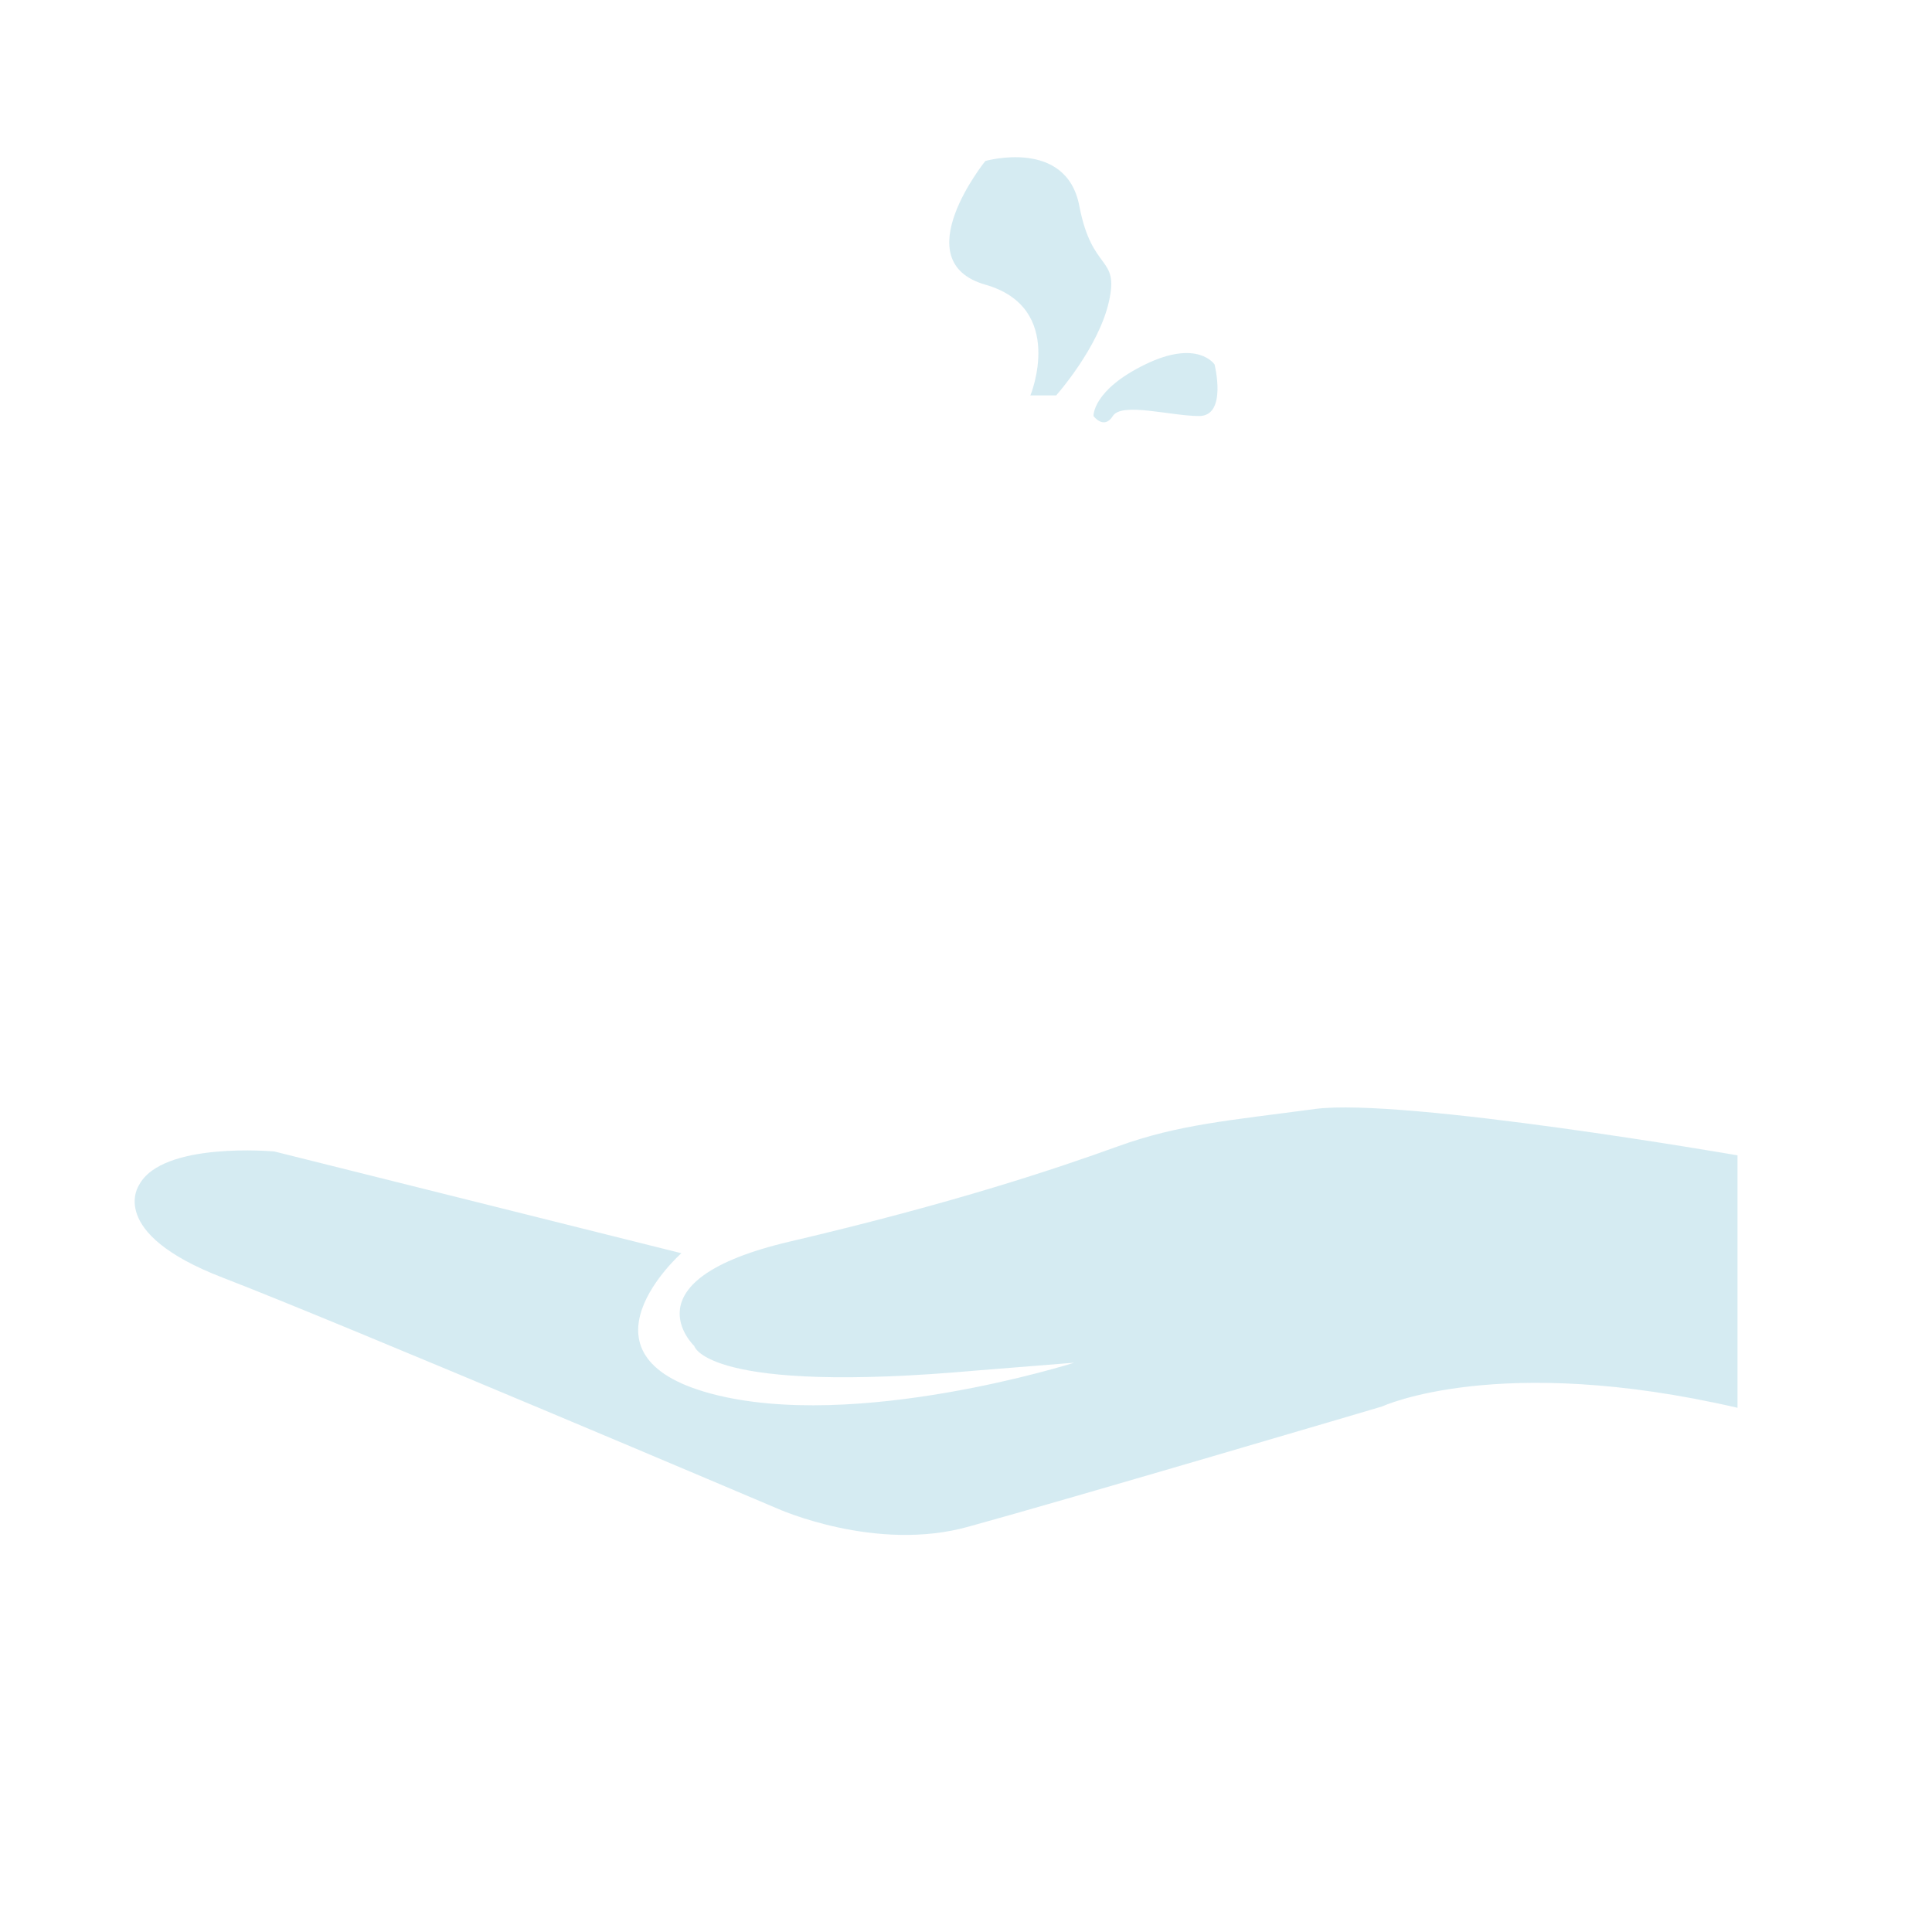
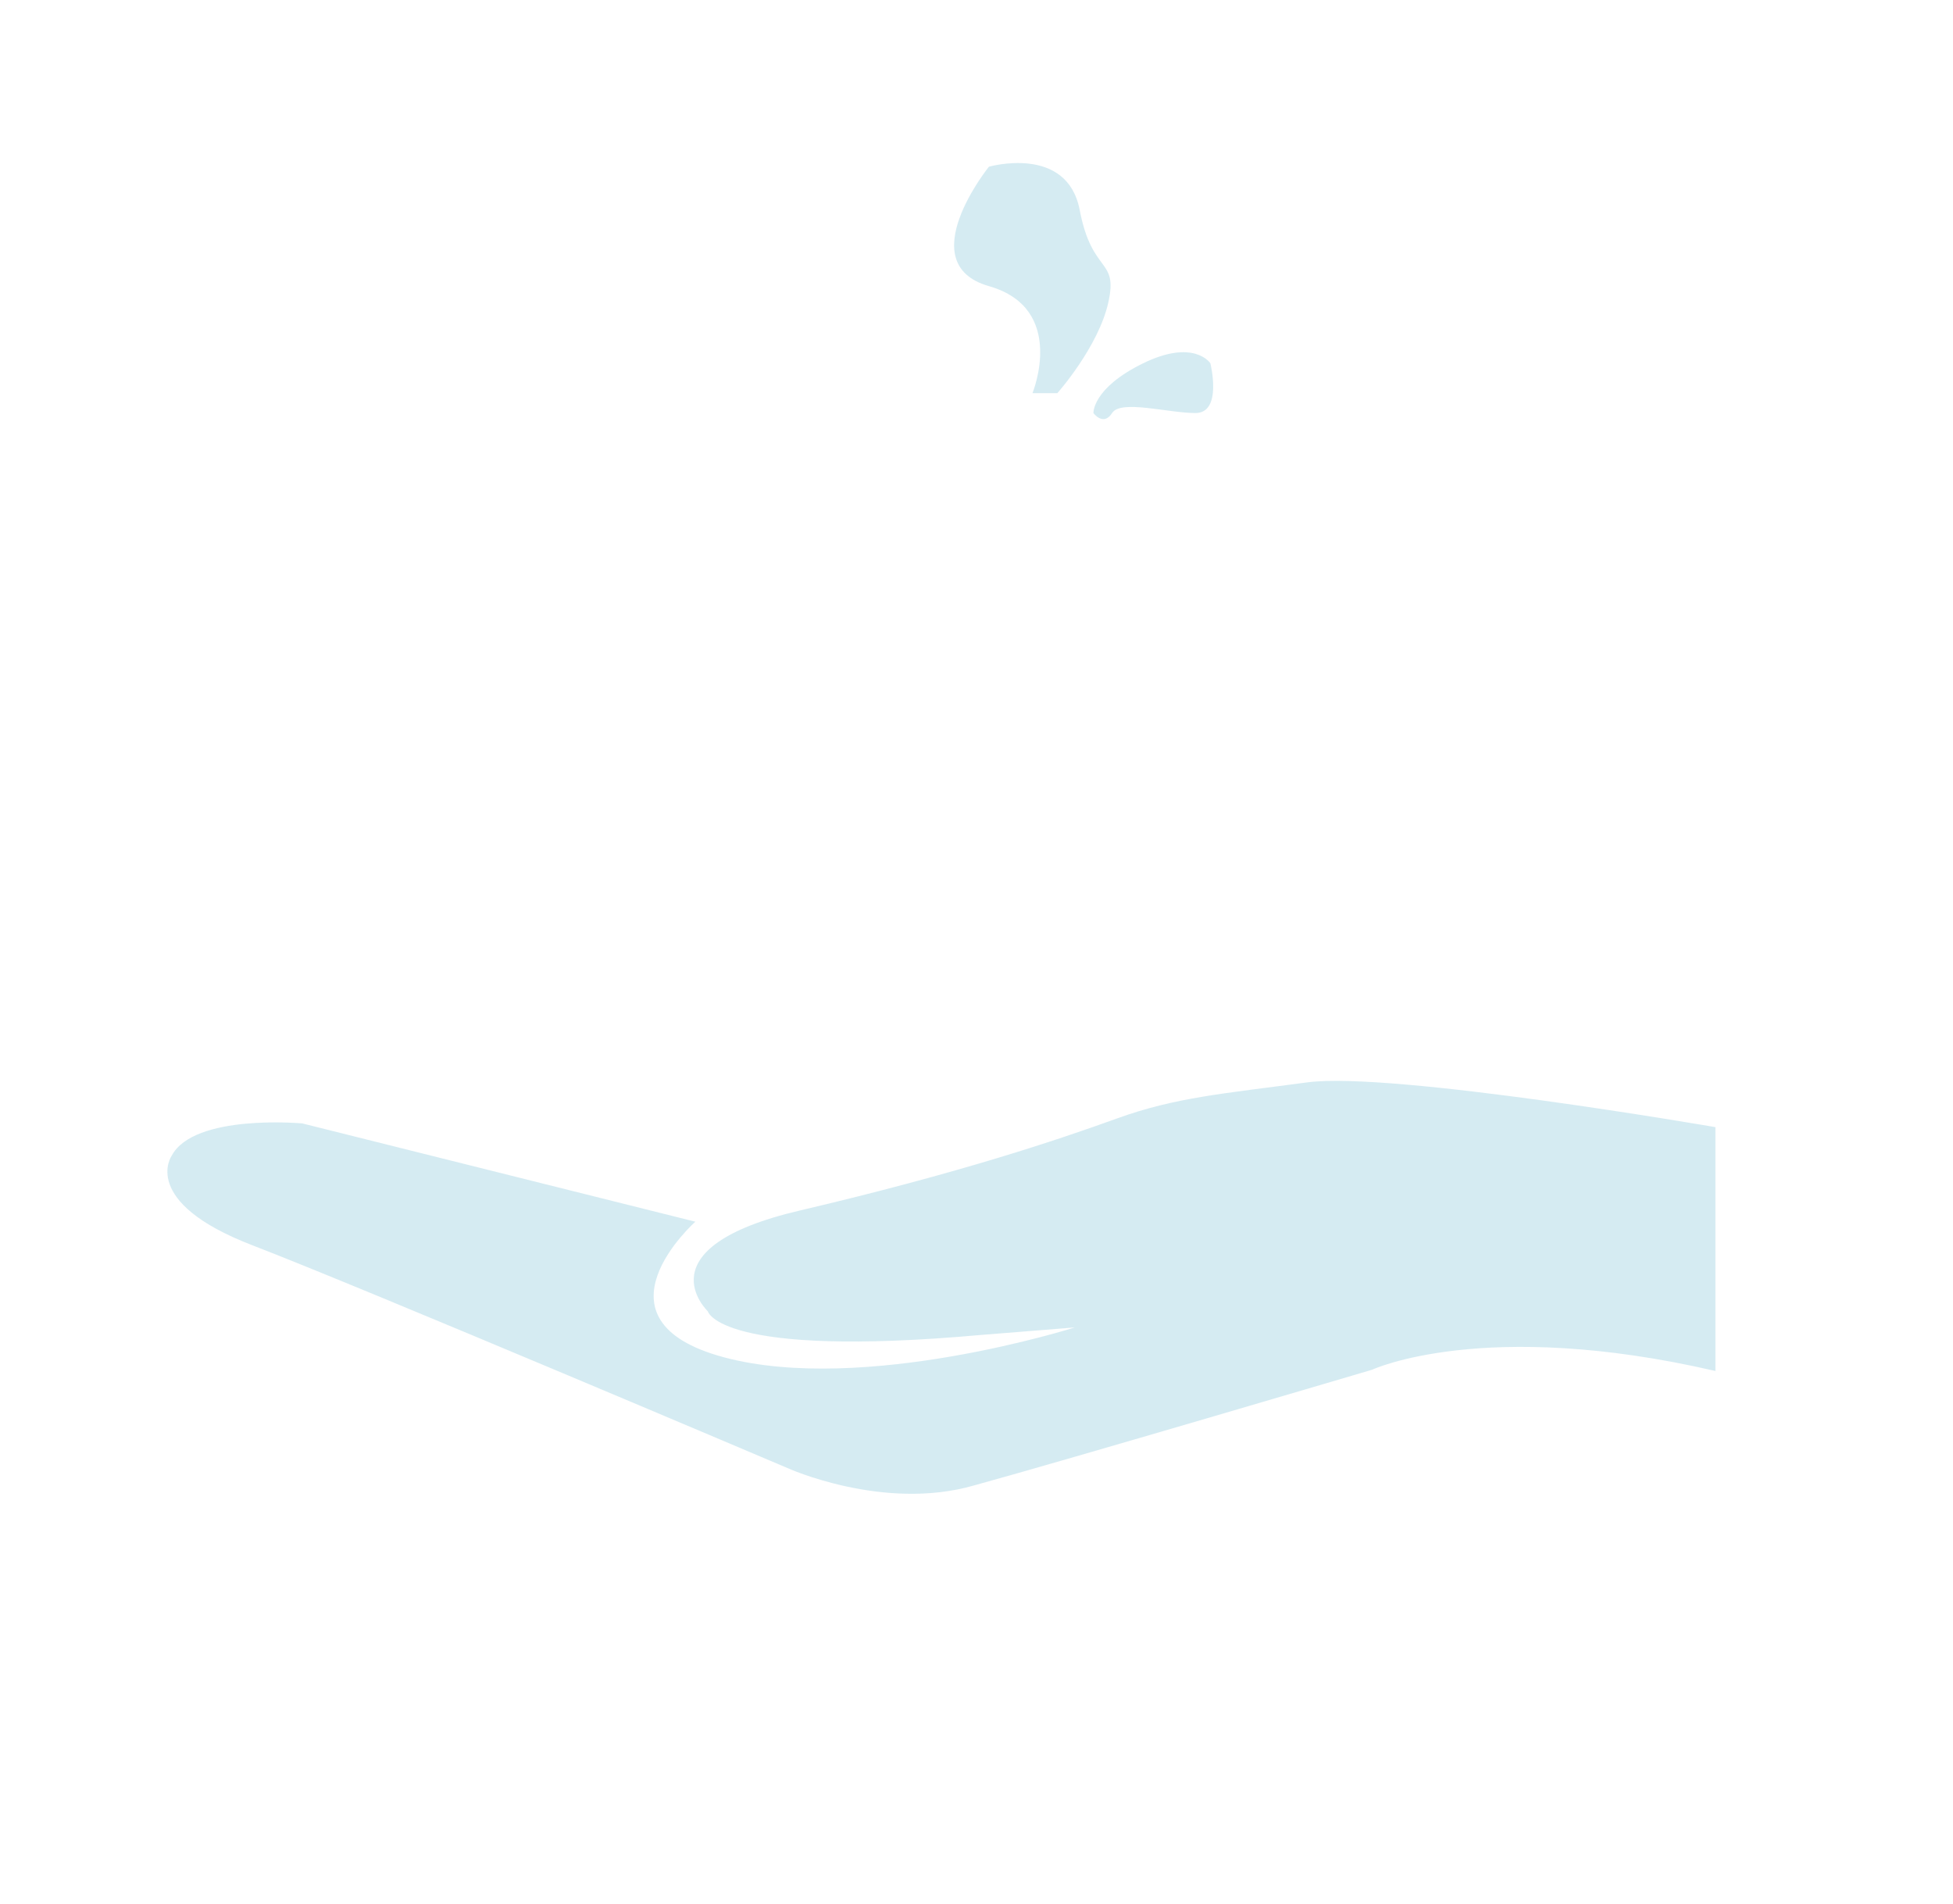
- <svg xmlns="http://www.w3.org/2000/svg" version="1.1" id="Layer_1" x="0px" y="0px" viewBox="-222 345.9 150 150" style="" xml:space="preserve">
+ <svg xmlns="http://www.w3.org/2000/svg" version="1.1" id="Layer_1" x="0px" y="0px" viewBox="-225 345 157 153" style="" xml:space="preserve">
  <style type="text/css">
	.st0{fill:url(#skyGradient);}
	.st1{fill:none;stroke:url(#skyGradient);stroke-width:3.516;stroke-linecap:round;stroke-linejoin:round;stroke-miterlimit:10;}
	.st2{fill:none;stroke:url(#skyGradient);stroke-width:2.446;stroke-miterlimit:10;}
	.st3{fill:none;stroke:url(#skyGradient);stroke-width:7;stroke-miterlimit:10;}
	svg:hover .st{
		stroke:url(#skyGradient);
	}
	svg:hover .st0{
		fill:url(#skyGradient);
	} 
</style>
  <defs>
    <linearGradient id="skyGradient" x1="100%" y1="100%">
      <stop offset="0%" stop-color="lightblue" stop-opacity=".5">
        <animate attributeName="stop-color" values="lightblue;blue;red;red;black;red;red;purple;lightblue;lightblue;blue;red;red;black;red;red;purple;lightblue;lightblue;blue;red;red;black;red;red;purple;lightblue;lightblue;blue;red;red;black;red;red;purple;lightblue;lightblue;blue;red;red;black;red;red;purple;lightblue" dur="10s" repeatCount="indefinite" />
      </stop>
      <stop offset="100%" stop-color="lightblue" stop-opacity=".5">
        <animate attributeName="stop-color" values="lightblue;orange;purple;purple;black;purple;purple;blue;lightblue;lightblue;orange;purple;purple;black;purple;purple;blue;lightblue;lightblue;orange;purple;purple;black;purple;purple;blue;lightblue" dur="6s" repeatCount="indefinite" />
        <animate attributeName="offset" values=".95;.80;.60;.40;.20;0;.20;.40;.60;.80;.95" dur="6s" repeatCount="indefinite" />
      </stop>
    </linearGradient>
  </defs>
  <path id="XMLID_262_" class="st st0 FuNqLtQU_0" d="M-169.1,443.2l-31.6-7.9c0,0-8.7-0.8-10.5,2.6c0,0-2.6,3.7,6.5,7.2c9.1,3.5,43,17.9,43,17.9  s7.7,3.5,15,1.4c7.3-2,32-9.3,32-9.3s9-4.2,27.6,0.1v-19.6c0,0-26-4.5-32.8-3.6c-6.7,0.9-10.6,1.2-15.3,2.9  c-4.7,1.7-12.7,4.4-25.5,7.4s-7.4,8.1-7.4,8.1s0.9,3.8,22,1.9l7.5-0.6c0,0-17,5.4-28.2,2.4S-169.1,443.2-169.1,443.2z" />
  <path id="XMLID_261_" class="st st1 FuNqLtQU_1" d="M-184.2,439.9L-184.4,418.3L-199.2,418.3L-159.2,376.7L-141.6,396.4L-141.7,380.9L  -135.8,380.9L-135.7,403L-122.1,418.3L-134.4,418.3L-134.4,439.9" />
  <path id="XMLID_255_" class="st st2 FuNqLtQU_2" d="M-156.2,436.6h-7c-0.8,0-1.5-0.7-1.5-1.5v-13.7c0-0.8,0.7-1.5,1.5-1.5h7c0.8,0,1.5,0.7,1.5,1.5  v13.7C-154.7,436-155.4,436.6-156.2,436.6z" />
  <g id="XMLID_246_">
    <path id="XMLID_254_" class="st2 FuNqLtQU_3" d="M-170.9,414.9h-4.2c-0.2,0-0.4-0.2-0.4-0.4V407c0-0.2,0.2-0.4,0.4-0.4h4.2   c0.2,0,0.4,0.2,0.4,0.4v7.5C-170.5,414.7-170.6,414.9-170.9,414.9z" />
    <path id="XMLID_253_" class="st2 FuNqLtQU_4" d="M-162,414.9h-4.2c-0.2,0-0.4-0.2-0.4-0.4V407c0-0.2,0.2-0.4,0.4-0.4h4.2   c0.2,0,0.4,0.2,0.4,0.4v7.5C-161.6,414.7-161.8,414.9-162,414.9z" />
    <path id="XMLID_252_" class="st2 FuNqLtQU_5" d="M-153.1,414.9h-4.2c-0.2,0-0.4-0.2-0.4-0.4V407c0-0.2,0.2-0.4,0.4-0.4h4.2   c0.2,0,0.4,0.2,0.4,0.4v7.5C-152.7,414.7-152.9,414.9-153.1,414.9z" />
    <path id="XMLID_251_" class="st2 FuNqLtQU_6" d="M-144.3,414.9h-4.2c-0.2,0-0.4-0.2-0.4-0.4V407c0-0.2,0.2-0.4,0.4-0.4h4.2   c0.2,0,0.4,0.2,0.4,0.4v7.5C-143.9,414.7-144.1,414.9-144.3,414.9z" />
  </g>
  <path id="XMLID_249_" class="st0 FuNqLtQU_7" d="M-142,376.6c0,0,2.8-6.8-3.5-8.6c-6.3-1.8,0-9.6,0-9.6s6.3-1.8,7.3,3.5c1,5.2,3.1,3.8,2.3,7.4  c-0.8,3.6-4.1,7.3-4.1,7.3H-142z" />
  <path id="XMLID_248_" class="st0 FuNqLtQU_8" d="M-137.1,378.2c0,0-0.1-2,4-4c4.1-2,5.4,0,5.4,0s1,4-1.2,4s-6-1.1-6.7,0  S-137.1,378.2-137.1,378.2z" />
  <path class="st3 FuNqLtQU_9" d="M-219.5,420.9A72.5,72.5 0,1,1 -74.5,420.9A72.5,72.5 0,1,1 -219.5,420.9" />
  <style>.FuNqLtQU_0{stroke-dasharray:361 363;stroke-dashoffset:362;animation:FuNqLtQU_draw 700ms linear 0ms forwards;}.FuNqLtQU_1{stroke-dasharray:219 221;stroke-dashoffset:220;animation:FuNqLtQU_draw 700ms linear 111ms forwards;}.FuNqLtQU_2{stroke-dasharray:51 53;stroke-dashoffset:52;animation:FuNqLtQU_draw 700ms linear 222ms forwards;}.FuNqLtQU_3{stroke-dasharray:26 28;stroke-dashoffset:27;animation:FuNqLtQU_draw 700ms linear 333ms forwards;}.FuNqLtQU_4{stroke-dasharray:26 28;stroke-dashoffset:27;animation:FuNqLtQU_draw 700ms linear 444ms forwards;}.FuNqLtQU_5{stroke-dasharray:26 28;stroke-dashoffset:27;animation:FuNqLtQU_draw 700ms linear 555ms forwards;}.FuNqLtQU_6{stroke-dasharray:26 28;stroke-dashoffset:27;animation:FuNqLtQU_draw 700ms linear 666ms forwards;}.FuNqLtQU_7{stroke-dasharray:51 53;stroke-dashoffset:52;animation:FuNqLtQU_draw 700ms linear 777ms forwards;}.FuNqLtQU_8{stroke-dasharray:26 28;stroke-dashoffset:27;animation:FuNqLtQU_draw 700ms linear 888ms forwards;}.FuNqLtQU_9{stroke-dasharray:456 458;stroke-dashoffset:457;animation:FuNqLtQU_draw 700ms linear 500ms forwards;}@keyframes FuNqLtQU_draw{100%{stroke-dashoffset:0;}}@keyframes FuNqLtQU_fade{0%{stroke-opacity:1;}94.444%{stroke-opacity:1;}100%{stroke-opacity:0;}}</style>
</svg>
